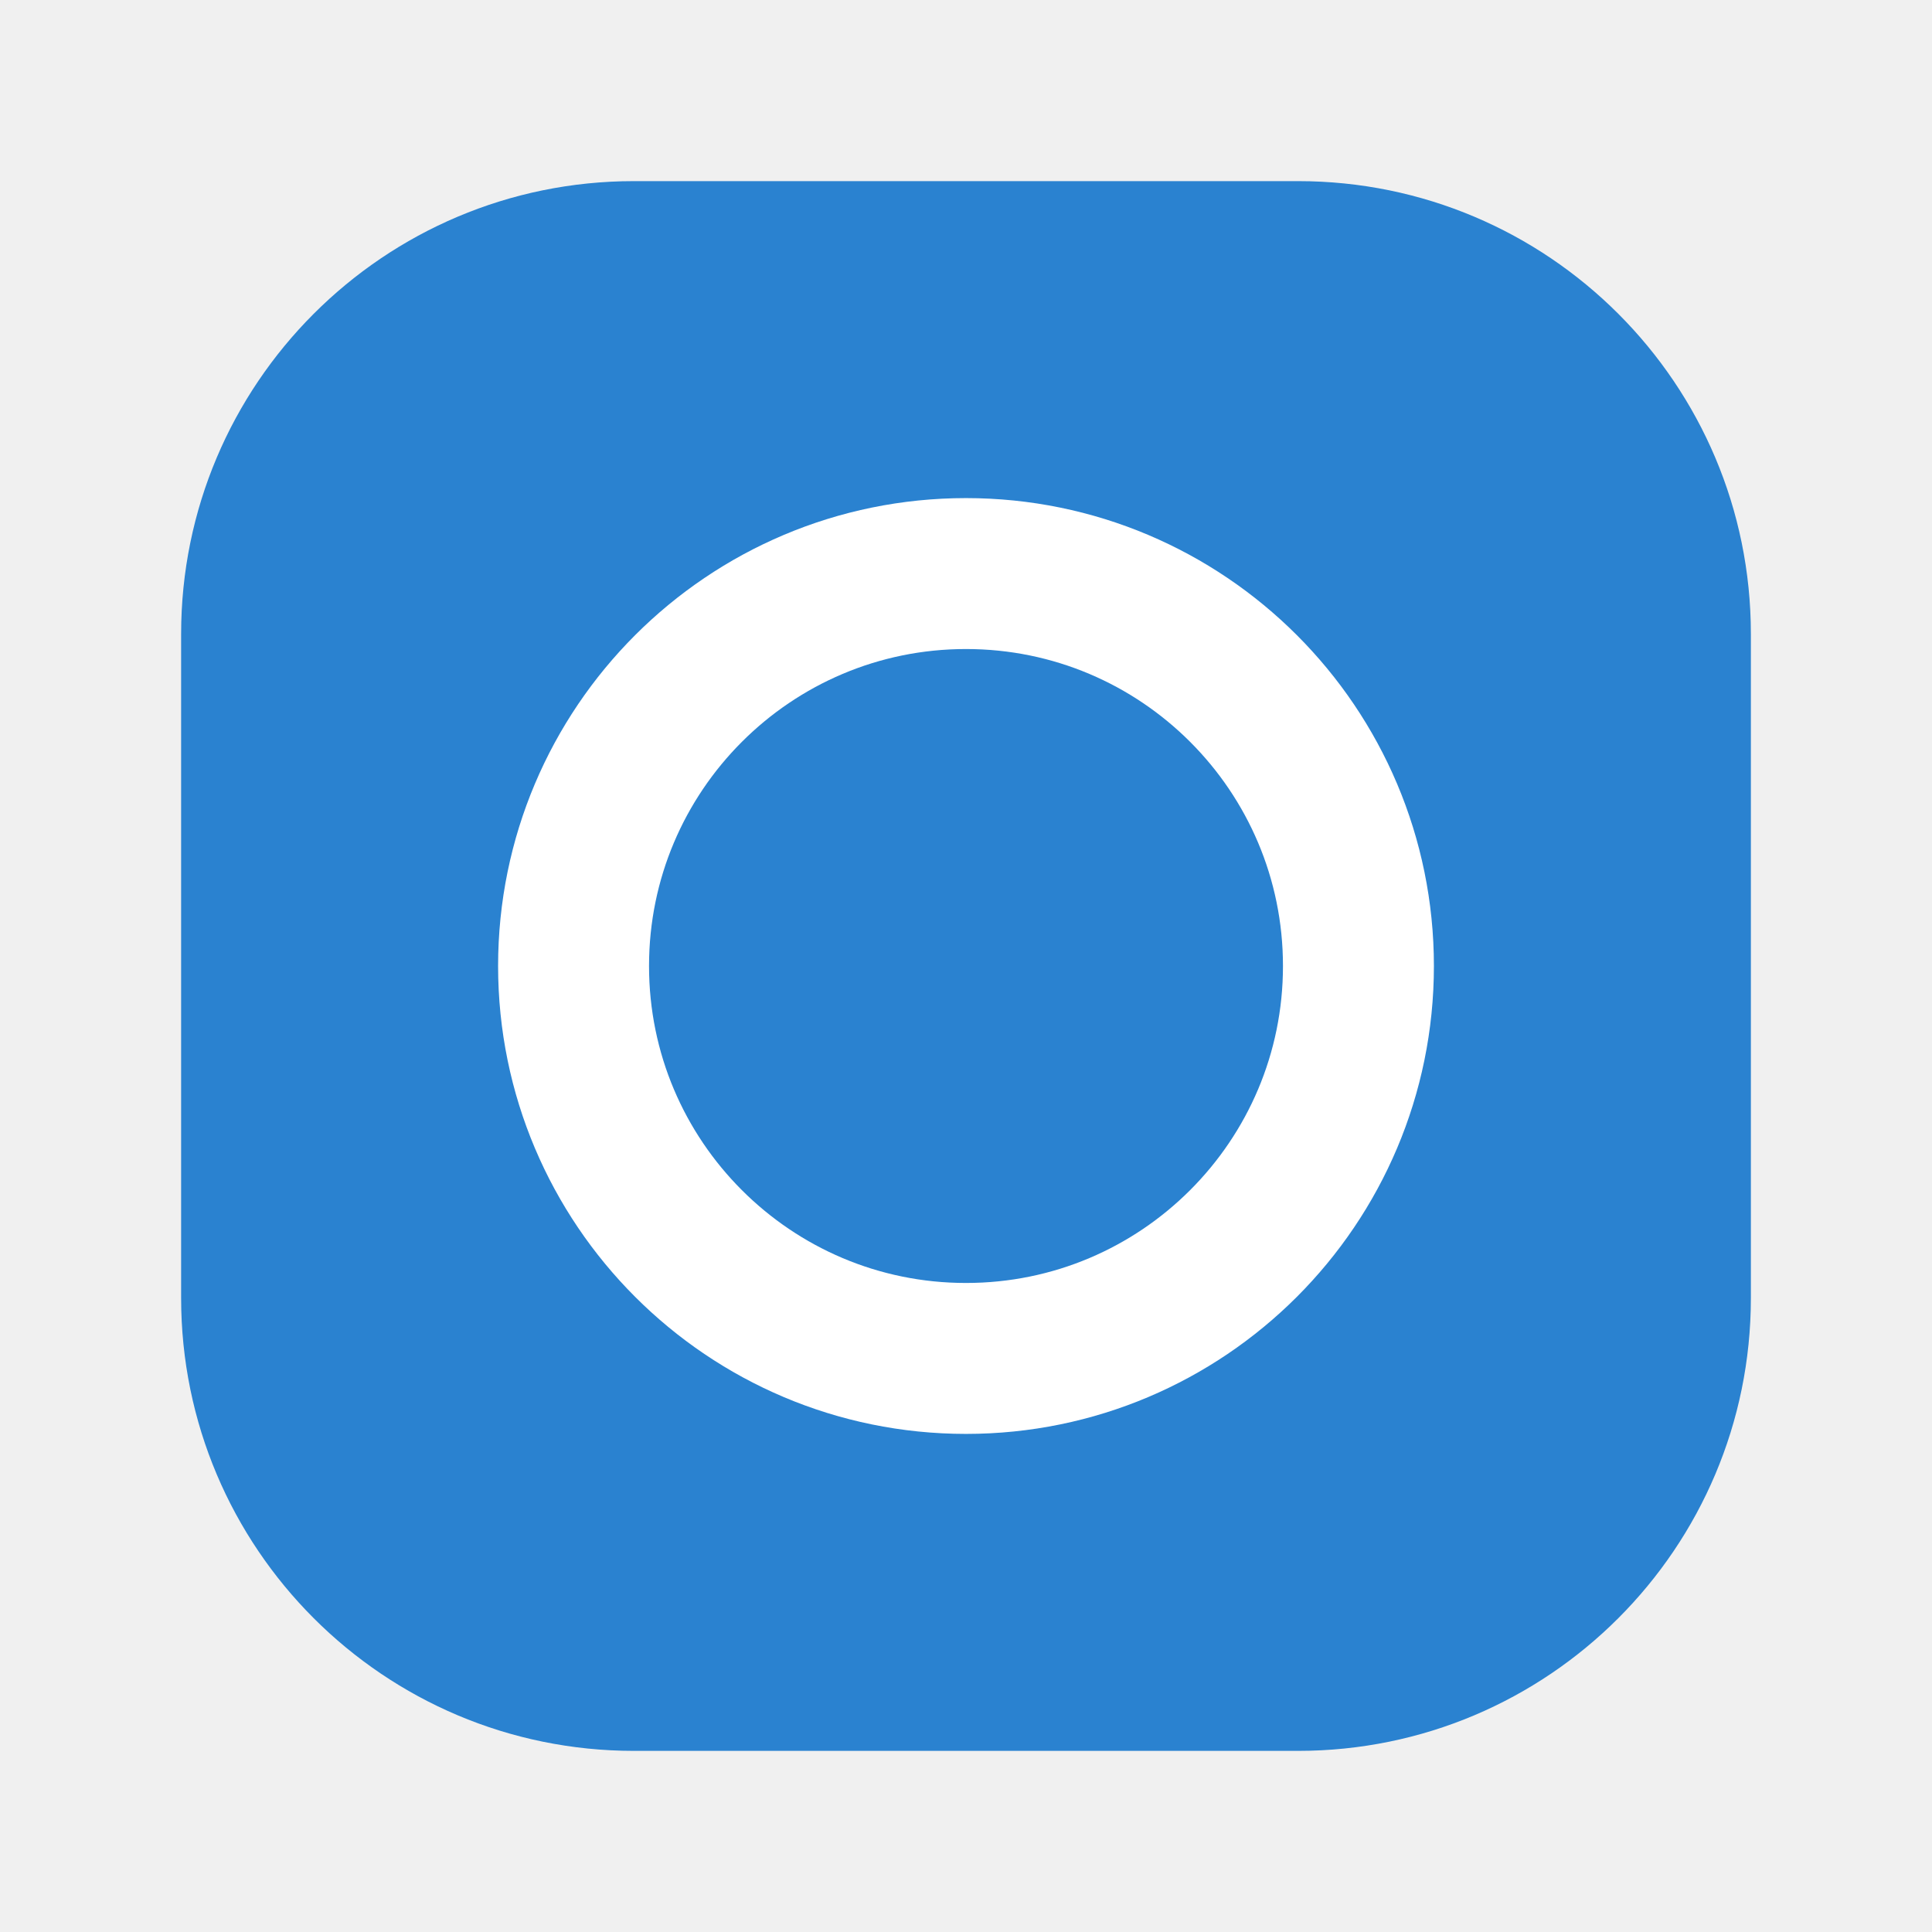
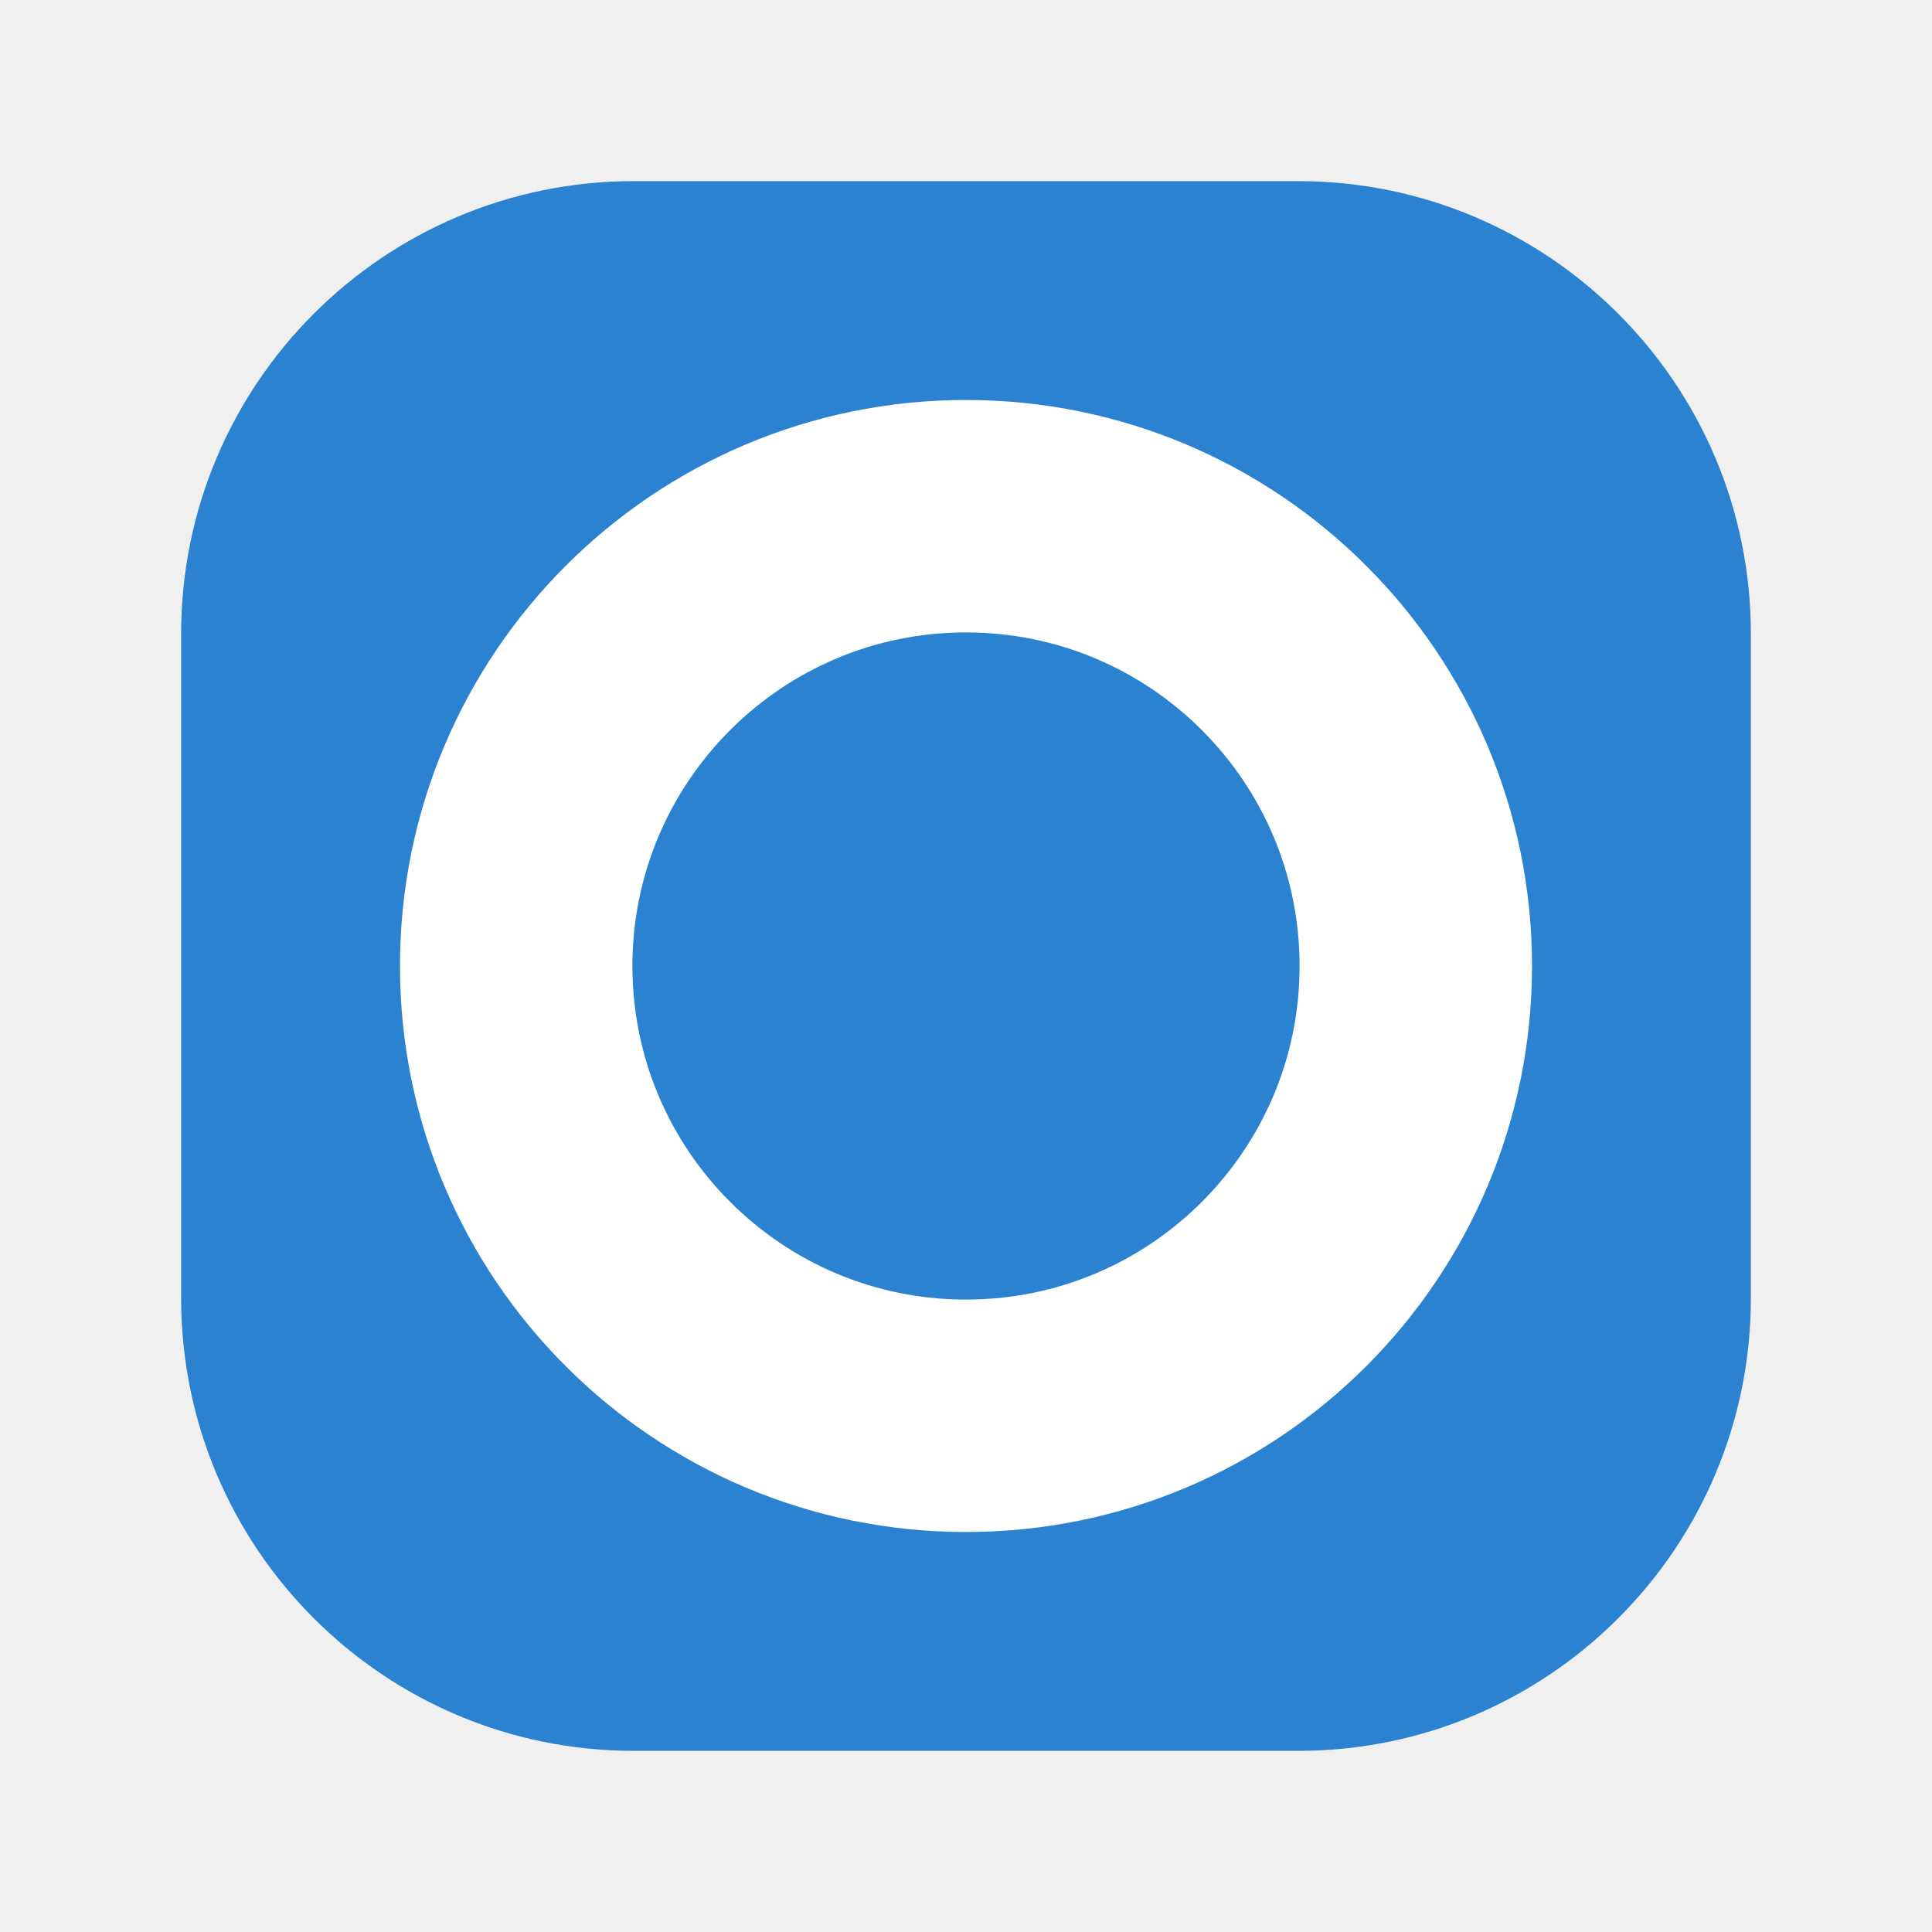
<svg xmlns="http://www.w3.org/2000/svg" viewBox="0 0 64 64" role="img" aria-label="Machinon">
  <rect x="6" y="6" width="52" height="52" rx="15" fill="#2a82d0" />
-   <circle cx="32" cy="32" r="13" fill="none" stroke="#ffffff" stroke-width="5" />
+   <circle cx="32" cy="32" r="14.9" fill="none" stroke="#ffffff" stroke-width="7.7" />
</svg>
